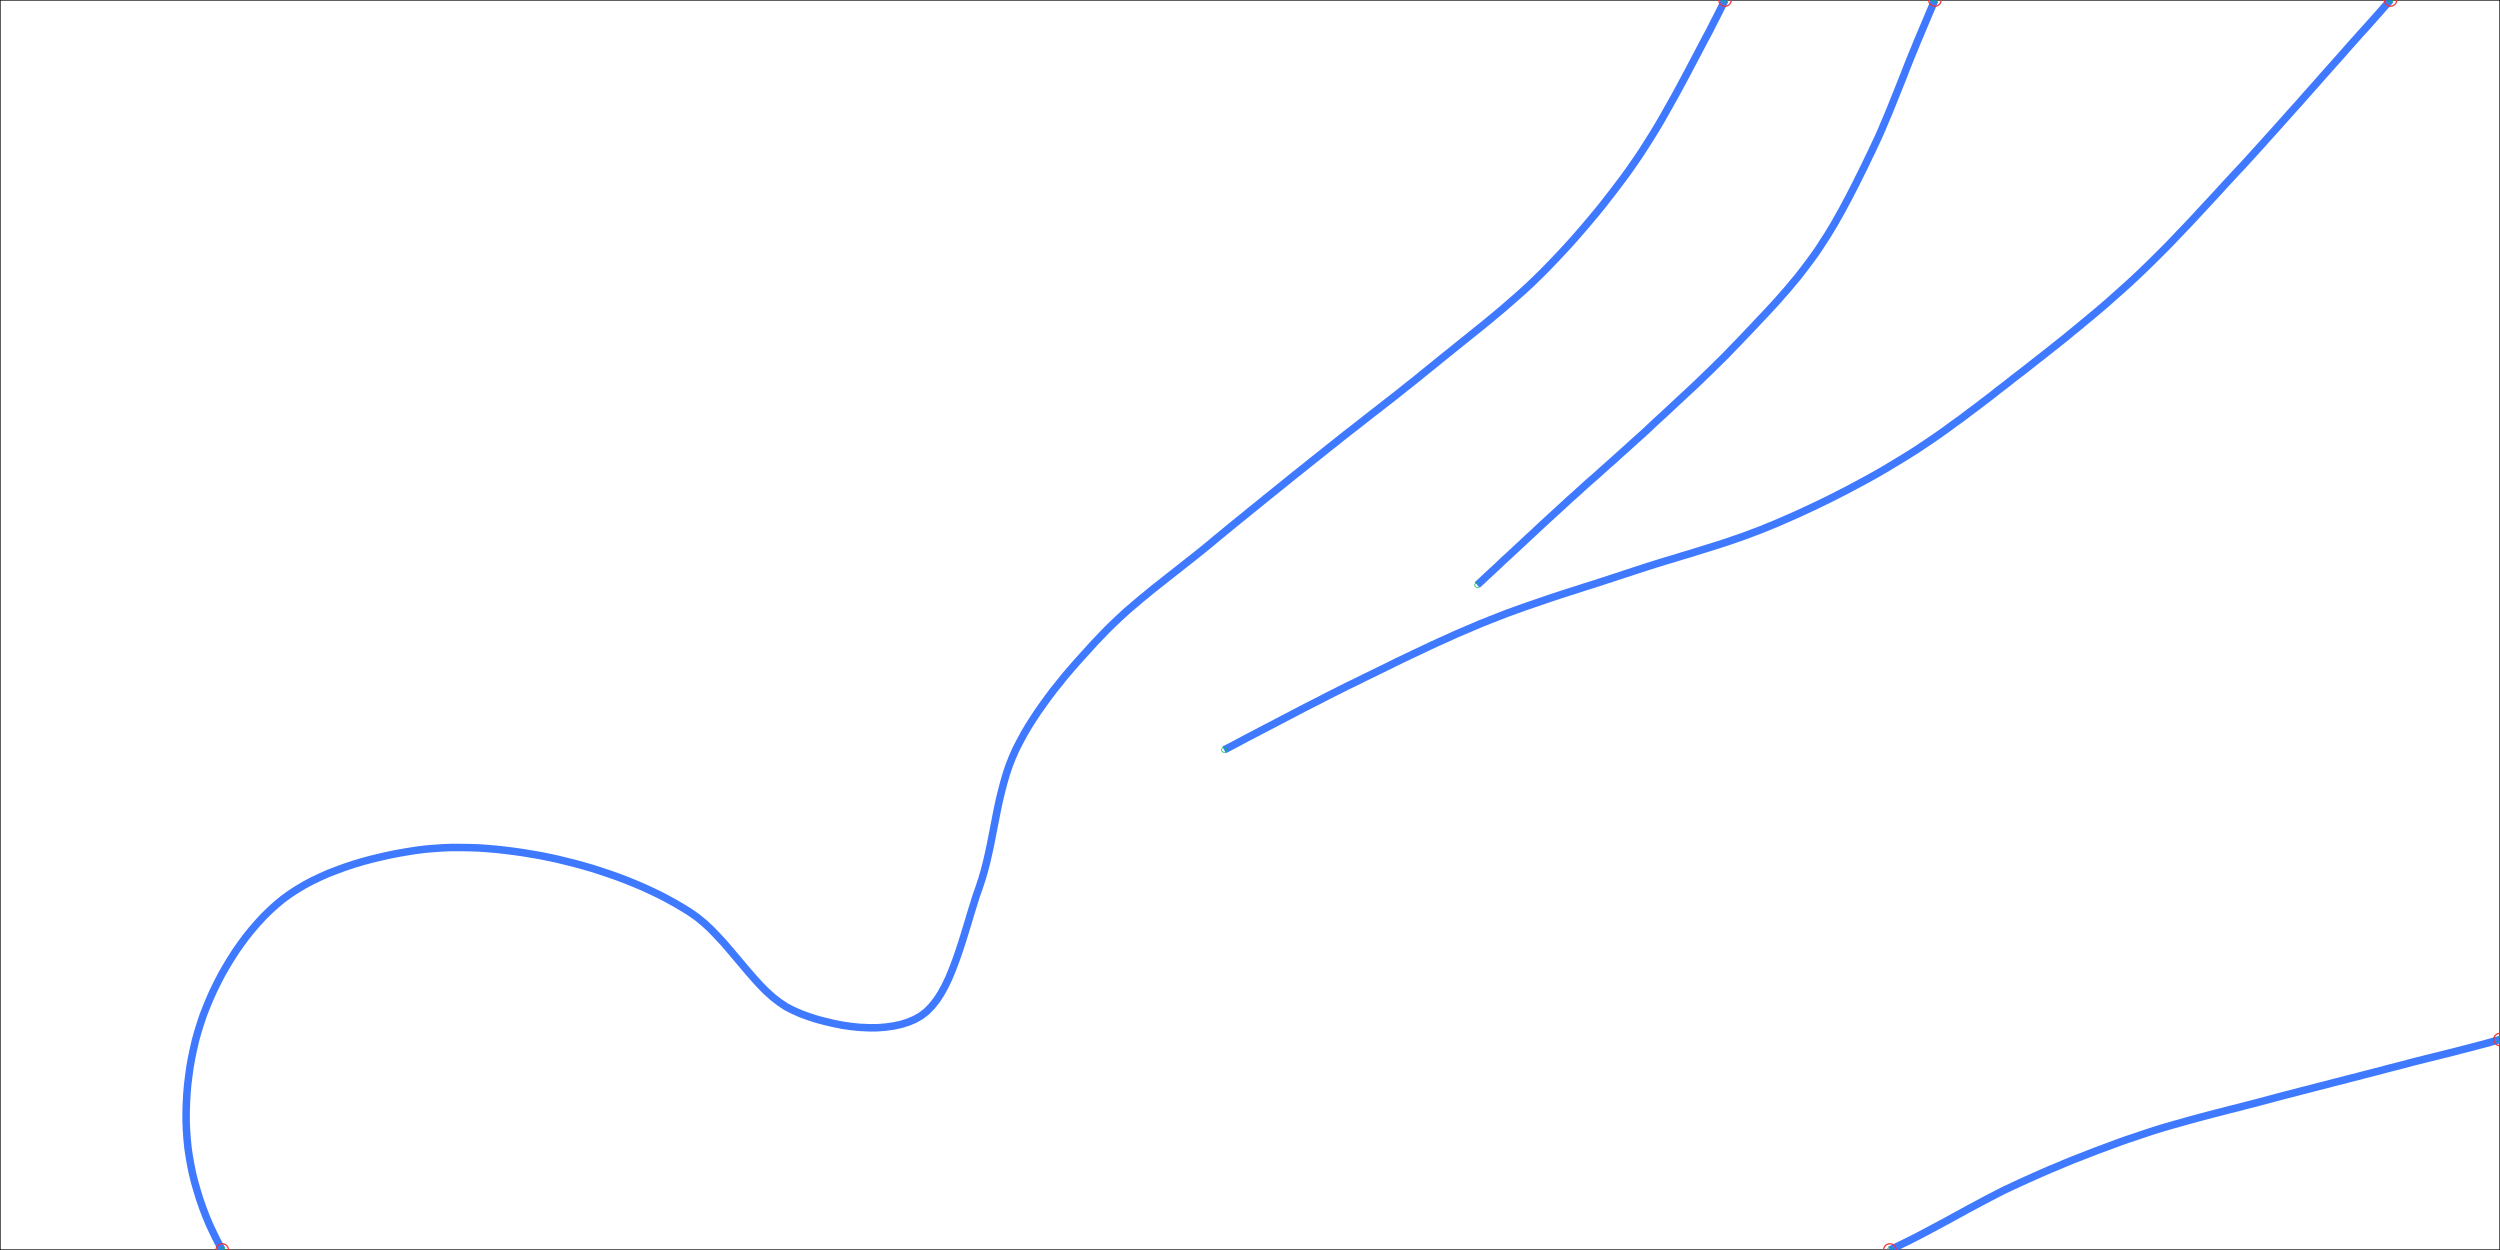
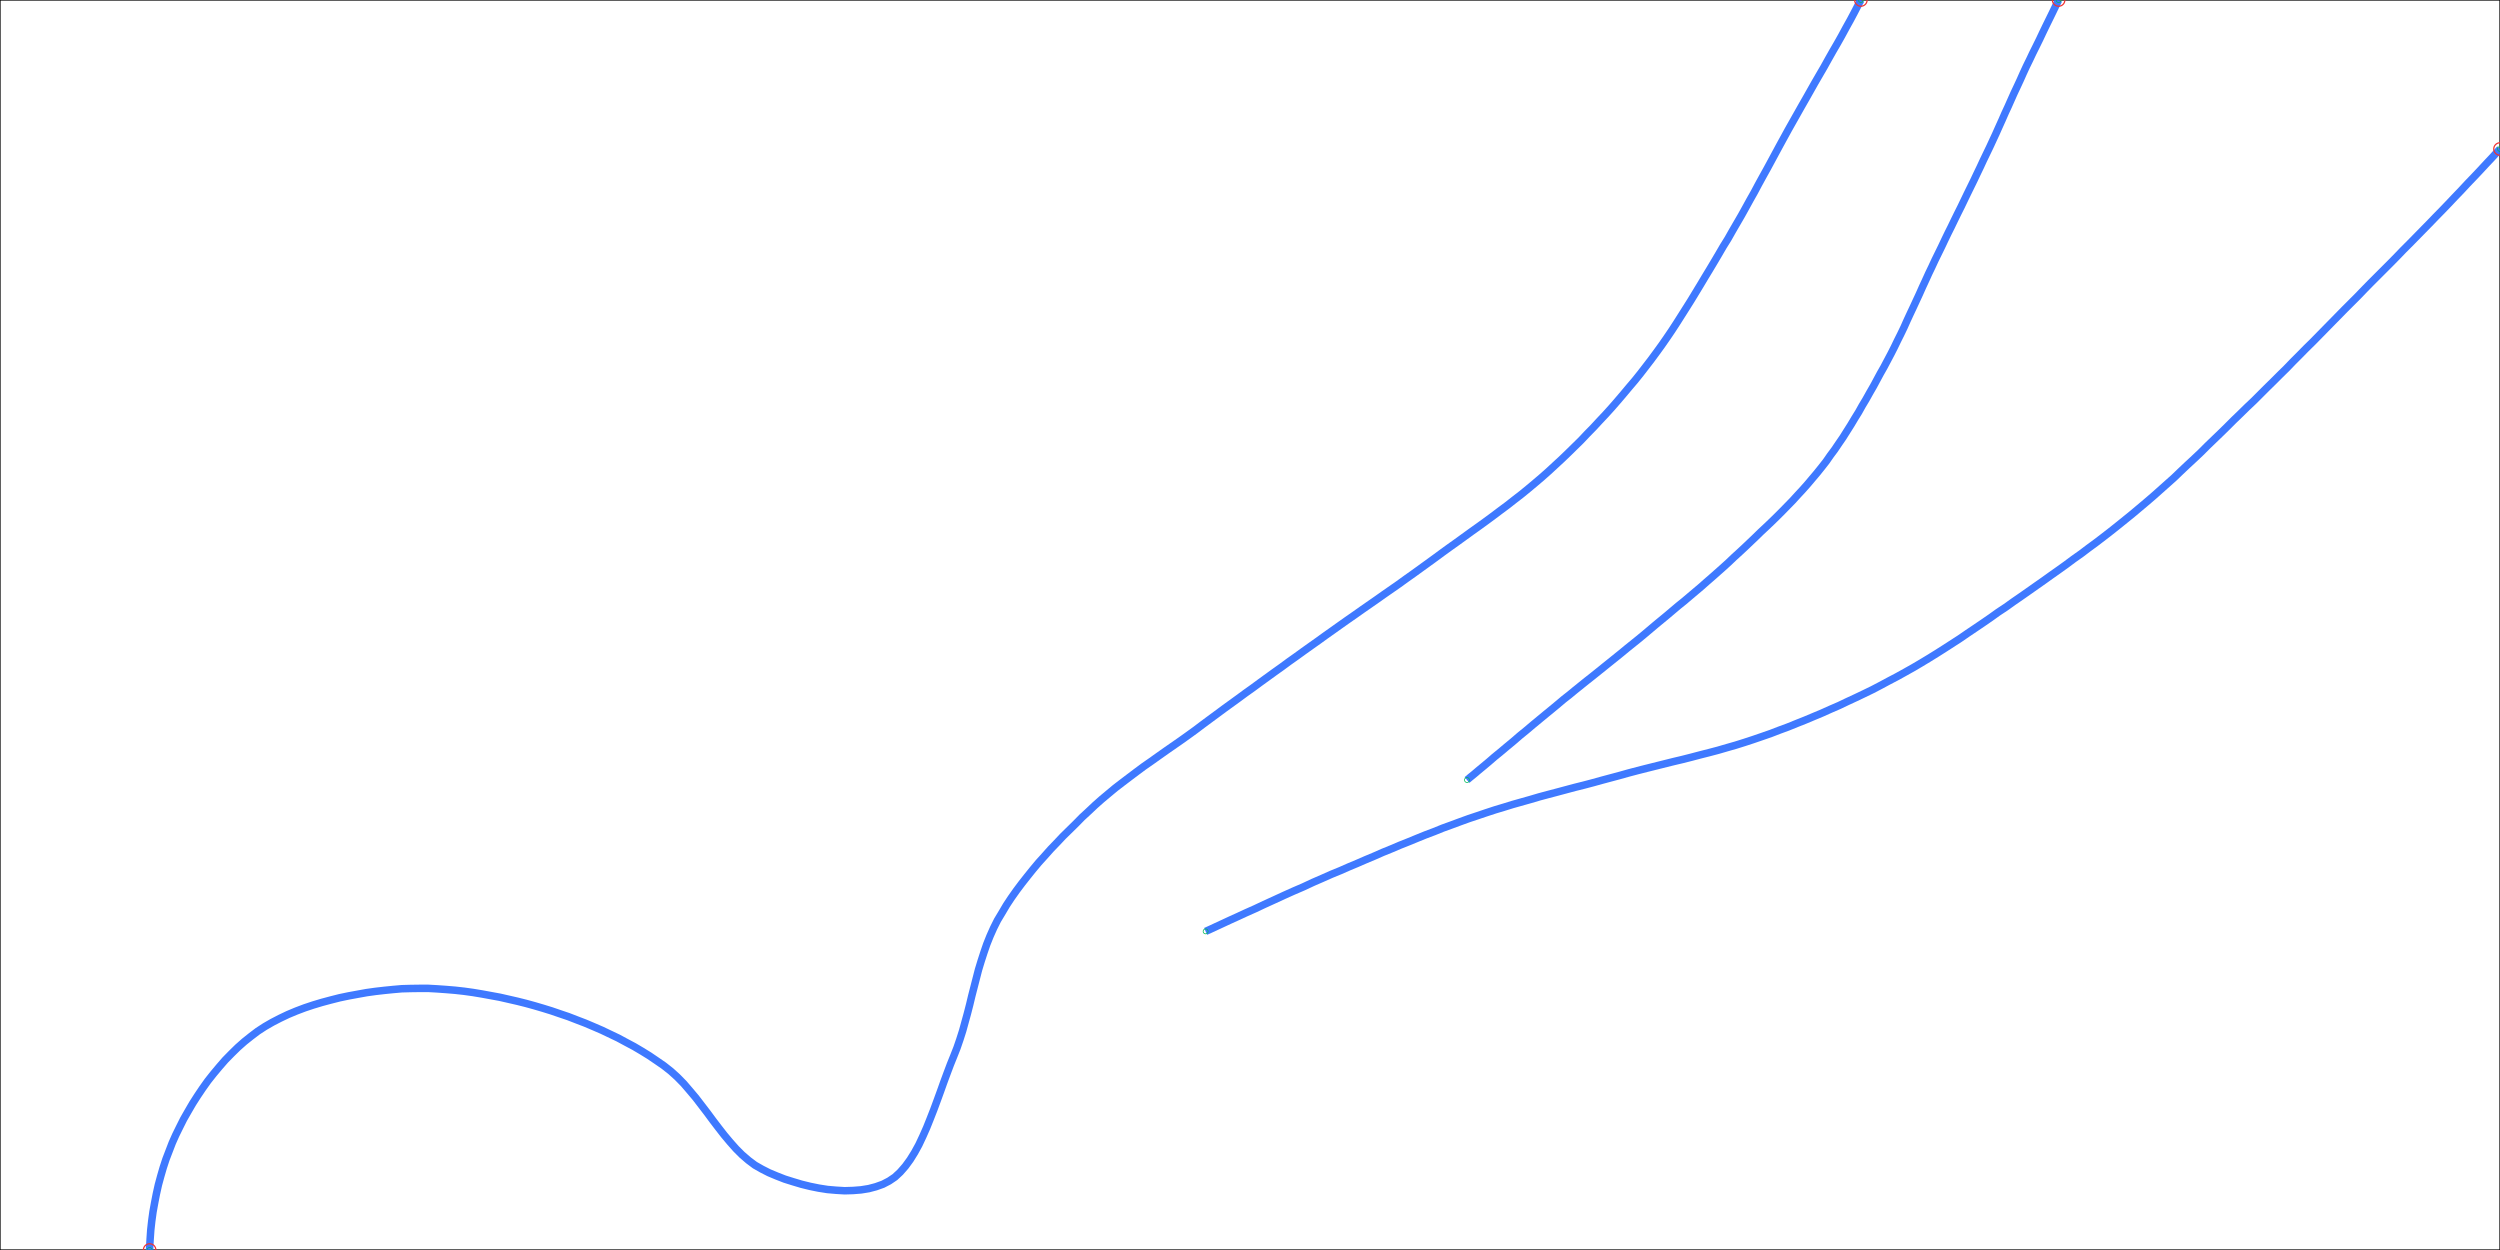
<svg xmlns="http://www.w3.org/2000/svg" width="2000mm" height="1000mm" viewBox="0 0 2000 1000">
  <g id="outline">
    <rect x="0" y="0" width="2000" height="1000" fill="none" stroke="#000" stroke-width="1" />
  </g>
  <g id="channels">
-     <path d="M 2000.0 831.6 L 1995.3 832.9 L 1989.0 834.7 L 1982.6 836.4 L 1976.2 838.1 L 1969.8 839.7 L 1963.4 841.4 L 1957.0 843.0 L 1950.6 844.6 L 1944.1 846.2 L 1937.7 847.8 L 1931.3 849.4 L 1924.9 851.1 L 1918.5 852.8 L 1918.5 852.8 L 1912.1 854.4 L 1905.7 856.1 L 1899.3 857.8 L 1892.9 859.4 L 1886.5 861.1 L 1880.1 862.7 L 1873.7 864.4 L 1867.3 866.0 L 1860.9 867.7 L 1854.5 869.3 L 1848.1 871.0 L 1841.7 872.6 L 1835.3 874.3 L 1828.9 875.9 L 1822.5 877.6 L 1816.2 879.3 L 1816.2 879.3 L 1809.8 881.0 L 1803.4 882.7 L 1797.0 884.3 L 1790.6 886.0 L 1784.1 887.6 L 1777.7 889.3 L 1771.3 890.9 L 1764.9 892.6 L 1758.5 894.3 L 1752.2 896.0 L 1745.8 897.8 L 1739.4 899.6 L 1733.1 901.4 L 1726.8 903.3 L 1720.5 905.3 L 1714.2 907.4 L 1714.2 907.4 L 1708.0 909.5 L 1701.7 911.6 L 1695.5 913.8 L 1689.3 916.1 L 1683.1 918.4 L 1676.9 920.7 L 1670.7 923.1 L 1664.6 925.5 L 1658.4 927.9 L 1652.3 930.4 L 1646.2 933.0 L 1640.1 935.5 L 1634.1 938.1 L 1628.0 940.8 L 1622.0 943.5 L 1616.0 946.2 L 1616.0 946.2 L 1610.0 949.0 L 1604.0 951.8 L 1598.1 954.8 L 1592.3 957.8 L 1586.4 960.9 L 1580.6 964.0 L 1574.8 967.1 L 1569.0 970.3 L 1563.1 973.5 L 1557.3 976.7 L 1551.5 979.8 L 1545.7 982.9 L 1539.9 986.0 L 1534.0 989.1 L 1528.1 992.1 L 1522.2 995.0 L 1522.2 995.0 L 1516.2 997.9 L 1511.9 1000.0" fill="none" stroke="#2b6bff" stroke-width="6.0" stroke-opacity="0.9" />
-     <path d="M 177.8 1000.0 L 177.3 999.2 L 173.9 992.9 L 170.7 986.4 L 167.6 979.8 L 164.8 973.1 L 162.2 966.3 L 159.8 959.4 L 157.7 952.6 L 155.7 945.7 L 154.0 938.8 L 152.6 932.0 L 151.4 925.2 L 151.4 925.2 L 150.4 918.4 L 149.7 911.4 L 149.2 904.4 L 148.9 897.2 L 148.9 890.0 L 149.1 882.7 L 149.5 875.4 L 150.1 868.1 L 151.0 860.8 L 152.0 853.5 L 153.3 846.3 L 154.8 839.2 L 156.4 832.2 L 158.3 825.4 L 160.4 818.7 L 162.6 812.1 L 162.6 812.1 L 165.1 805.7 L 167.8 799.2 L 170.7 792.7 L 173.9 786.2 L 177.2 779.8 L 180.8 773.5 L 184.6 767.2 L 188.5 761.1 L 192.7 755.1 L 197.0 749.3 L 201.5 743.7 L 206.2 738.3 L 211.0 733.1 L 216.0 728.2 L 221.1 723.6 L 226.3 719.3 L 226.3 719.3 L 231.8 715.3 L 237.5 711.6 L 243.5 708.0 L 249.7 704.7 L 256.2 701.6 L 262.7 698.7 L 269.5 696.1 L 276.3 693.6 L 283.3 691.3 L 290.3 689.2 L 297.4 687.3 L 304.5 685.6 L 311.6 684.0 L 318.7 682.6 L 325.7 681.4 L 332.6 680.3 L 332.6 680.3 L 339.5 679.4 L 346.5 678.8 L 353.6 678.3 L 360.7 678.0 L 367.8 678.0 L 375.0 678.1 L 382.2 678.3 L 389.4 678.8 L 396.7 679.4 L 403.9 680.2 L 411.1 681.1 L 418.2 682.1 L 425.3 683.3 L 432.4 684.5 L 439.3 685.9 L 446.2 687.4 L 446.2 687.4 L 453.1 689.1 L 460.0 690.8 L 466.9 692.7 L 473.8 694.7 L 480.6 696.9 L 487.5 699.2 L 494.3 701.6 L 501.1 704.2 L 507.8 706.9 L 514.4 709.7 L 520.9 712.7 L 527.4 715.8 L 533.7 719.1 L 539.9 722.5 L 546.0 726.1 L 552.0 729.8 L 552.0 729.8 L 557.8 733.9 L 563.3 738.4 L 568.7 743.4 L 573.8 748.7 L 578.9 754.2 L 583.8 759.9 L 588.7 765.7 L 593.6 771.5 L 598.4 777.2 L 603.3 782.8 L 608.2 788.2 L 613.2 793.2 L 618.3 797.8 L 623.6 801.9 L 629.0 805.5 L 634.7 808.4 L 634.7 808.4 L 640.6 811.0 L 646.9 813.3 L 653.4 815.4 L 660.2 817.2 L 667.0 818.8 L 674.0 820.2 L 681.0 821.2 L 688.0 821.9 L 695.0 822.2 L 701.8 822.2 L 708.4 821.7 L 714.8 820.8 L 720.9 819.5 L 726.6 817.7 L 732.0 815.4 L 736.9 812.6 L 736.9 812.6 L 741.3 809.2 L 745.4 805.0 L 749.3 800.1 L 752.8 794.7 L 756.1 788.7 L 759.1 782.4 L 761.9 775.6 L 764.6 768.5 L 767.1 761.3 L 769.6 753.8 L 771.9 746.3 L 774.2 738.8 L 776.4 731.4 L 778.7 724.0 L 780.9 716.9 L 783.3 710.1 L 783.3 710.1 L 785.5 703.4 L 787.5 696.6 L 789.3 689.6 L 790.9 682.6 L 792.4 675.6 L 793.8 668.5 L 795.2 661.3 L 796.6 654.2 L 798.0 647.1 L 799.5 640.1 L 801.2 633.1 L 803.0 626.2 L 805.0 619.3 L 807.2 612.7 L 809.8 606.1 L 812.6 599.7 L 812.6 599.7 L 815.8 593.5 L 819.1 587.3 L 822.7 581.2 L 826.5 575.2 L 830.4 569.3 L 834.5 563.5 L 838.7 557.7 L 843.0 552.0 L 847.5 546.4 L 852.0 540.8 L 856.7 535.3 L 861.4 529.9 L 866.2 524.6 L 871.0 519.3 L 875.8 514.0 L 880.7 508.9 L 880.7 508.9 L 885.6 503.8 L 890.7 498.8 L 895.9 493.9 L 901.1 489.1 L 906.5 484.5 L 912.0 479.8 L 917.5 475.3 L 923.1 470.7 L 928.7 466.3 L 934.4 461.8 L 940.0 457.4 L 945.7 452.9 L 951.3 448.5 L 957.0 444.0 L 962.6 439.5 L 968.1 435.0 L 968.1 435.0 L 973.6 430.4 L 979.1 425.9 L 984.7 421.3 L 990.2 416.8 L 995.8 412.3 L 1001.3 407.8 L 1006.9 403.3 L 1012.4 398.8 L 1018.0 394.3 L 1023.6 389.8 L 1029.2 385.3 L 1034.7 380.8 L 1040.3 376.4 L 1045.9 371.9 L 1051.5 367.4 L 1057.1 363.0 L 1057.1 363.0 L 1062.7 358.5 L 1068.3 354.1 L 1073.9 349.6 L 1079.5 345.2 L 1085.2 340.8 L 1090.8 336.4 L 1096.4 332.0 L 1102.1 327.6 L 1107.7 323.2 L 1113.4 318.8 L 1119.0 314.4 L 1124.6 309.9 L 1130.2 305.5 L 1135.8 301.0 L 1141.3 296.5 L 1146.9 292.0 L 1146.9 292.0 L 1152.4 287.5 L 1158.0 283.0 L 1163.6 278.5 L 1169.2 274.0 L 1174.8 269.5 L 1180.4 265.0 L 1186.0 260.5 L 1191.5 256.0 L 1197.0 251.4 L 1202.5 246.8 L 1207.9 242.1 L 1213.3 237.4 L 1218.6 232.7 L 1223.9 227.8 L 1229.0 222.9 L 1234.1 217.9 L 1234.1 217.9 L 1239.1 212.8 L 1244.0 207.7 L 1248.9 202.5 L 1253.8 197.2 L 1258.6 191.9 L 1263.3 186.5 L 1268.0 181.1 L 1272.6 175.6 L 1277.2 170.1 L 1281.7 164.6 L 1286.1 158.9 L 1290.5 153.3 L 1294.8 147.6 L 1299.1 141.9 L 1303.3 136.1 L 1307.4 130.2 L 1307.4 130.2 L 1311.4 124.4 L 1315.3 118.4 L 1319.1 112.4 L 1322.9 106.3 L 1326.6 100.2 L 1330.2 94.0 L 1333.7 87.8 L 1337.2 81.6 L 1340.7 75.3 L 1344.1 69.0 L 1347.5 62.7 L 1350.9 56.3 L 1354.2 50.0 L 1357.6 43.6 L 1360.9 37.3 L 1364.2 31.0 L 1364.2 31.0 L 1367.6 24.7 L 1370.8 18.3 L 1374.1 11.9 L 1377.3 5.5 L 1380.0 0.0" fill="none" stroke="#2b6bff" stroke-width="6.0" stroke-opacity="0.9" />
-     <path d="M 1547.9 0.0 L 1547.7 0.4 L 1545.4 5.9 L 1543.1 11.3 L 1540.8 16.8 L 1538.5 22.2 L 1536.2 27.7 L 1533.9 33.1 L 1533.9 33.1 L 1531.7 38.6 L 1529.4 44.1 L 1527.2 49.6 L 1525.0 55.1 L 1522.9 60.6 L 1520.7 66.1 L 1518.5 71.6 L 1516.3 77.1 L 1514.1 82.6 L 1511.9 88.1 L 1509.6 93.6 L 1507.3 99.0 L 1505.0 104.5 L 1502.6 109.9 L 1500.1 115.2 L 1497.6 120.6 L 1497.6 120.6 L 1495.0 125.9 L 1492.5 131.2 L 1489.9 136.5 L 1487.2 141.9 L 1484.6 147.2 L 1481.9 152.4 L 1479.2 157.7 L 1476.4 162.9 L 1473.6 168.2 L 1470.7 173.3 L 1467.8 178.5 L 1464.8 183.5 L 1461.7 188.6 L 1458.5 193.5 L 1455.3 198.5 L 1452.0 203.3 L 1452.0 203.3 L 1448.5 208.1 L 1445.0 212.8 L 1441.4 217.5 L 1437.8 222.1 L 1434.0 226.6 L 1430.2 231.2 L 1426.3 235.6 L 1422.4 240.1 L 1418.4 244.5 L 1414.4 248.8 L 1410.3 253.2 L 1406.2 257.5 L 1402.2 261.8 L 1398.1 266.1 L 1394.0 270.4 L 1389.9 274.7 L 1389.9 274.7 L 1385.8 278.9 L 1381.7 283.2 L 1377.5 287.4 L 1373.3 291.5 L 1369.1 295.7 L 1364.8 299.8 L 1360.6 303.9 L 1356.3 308.0 L 1352.0 312.0 L 1347.6 316.1 L 1343.3 320.1 L 1339.0 324.1 L 1334.6 328.2 L 1330.3 332.2 L 1325.9 336.2 L 1321.6 340.2 L 1321.6 340.2 L 1317.3 344.3 L 1312.9 348.3 L 1308.5 352.2 L 1304.1 356.2 L 1299.7 360.2 L 1295.3 364.1 L 1290.9 368.1 L 1286.5 372.0 L 1282.1 375.9 L 1277.7 379.9 L 1273.2 383.8 L 1268.8 387.7 L 1264.4 391.7 L 1260.0 395.7 L 1255.6 399.6 L 1251.3 403.6 L 1251.3 403.6 L 1246.8 407.7 L 1242.1 412.0 L 1237.2 416.5 L 1232.2 421.1 L 1227.2 425.8 L 1222.1 430.5 L 1217.1 435.2 L 1212.1 439.8 L 1207.4 444.2 L 1202.7 448.5 L 1198.4 452.6 L 1194.3 456.4 L 1190.5 459.9 L 1187.2 463.0 L 1184.3 465.7 L 1181.8 468.0" fill="none" stroke="#2b6bff" stroke-width="6.0" stroke-opacity="0.9" />
-     <path d="M 979.3 599.9 L 983.0 598.0 L 987.4 595.7 L 992.5 593.0 L 998.1 590.0 L 1004.3 586.8 L 1010.9 583.3 L 1017.9 579.7 L 1025.1 575.9 L 1032.6 572.0 L 1040.2 568.0 L 1047.8 564.1 L 1055.5 560.2 L 1063.0 556.3 L 1070.4 552.6 L 1077.5 549.0 L 1084.4 545.7 L 1084.4 545.7 L 1091.0 542.4 L 1097.6 539.2 L 1104.3 535.9 L 1110.9 532.7 L 1117.5 529.4 L 1124.2 526.2 L 1130.9 523.0 L 1137.5 519.9 L 1144.2 516.7 L 1150.9 513.6 L 1157.7 510.6 L 1164.4 507.5 L 1171.2 504.6 L 1178.0 501.7 L 1184.8 498.8 L 1191.6 496.1 L 1191.6 496.1 L 1198.5 493.4 L 1205.4 490.7 L 1212.3 488.2 L 1219.2 485.7 L 1226.2 483.3 L 1233.2 480.9 L 1240.2 478.5 L 1247.2 476.2 L 1254.3 473.9 L 1261.3 471.7 L 1268.3 469.4 L 1275.4 467.2 L 1282.4 464.9 L 1289.5 462.6 L 1296.5 460.3 L 1303.5 458.0 L 1303.5 458.0 L 1310.5 455.7 L 1317.6 453.4 L 1324.6 451.2 L 1331.7 449.0 L 1338.8 446.9 L 1345.9 444.7 L 1353.0 442.6 L 1360.0 440.4 L 1367.1 438.2 L 1374.1 436.0 L 1381.2 433.7 L 1388.2 431.3 L 1395.1 428.9 L 1402.0 426.3 L 1408.9 423.7 L 1415.7 420.9 L 1415.7 420.9 L 1422.5 418.1 L 1429.3 415.1 L 1436.0 412.2 L 1442.7 409.1 L 1449.4 406.0 L 1456.1 402.8 L 1462.7 399.6 L 1469.4 396.2 L 1475.9 392.9 L 1482.5 389.4 L 1489.0 385.9 L 1495.5 382.4 L 1501.9 378.8 L 1508.3 375.1 L 1514.6 371.3 L 1520.9 367.5 L 1520.9 367.5 L 1527.2 363.6 L 1533.4 359.7 L 1539.5 355.6 L 1545.6 351.5 L 1551.7 347.3 L 1557.7 343.0 L 1563.7 338.6 L 1569.7 334.3 L 1575.6 329.8 L 1581.5 325.4 L 1587.4 320.9 L 1593.3 316.4 L 1599.1 311.8 L 1605.0 307.3 L 1610.8 302.7 L 1616.7 298.2 L 1616.7 298.2 L 1622.5 293.7 L 1628.3 289.1 L 1634.1 284.6 L 1639.9 280.0 L 1645.7 275.4 L 1651.5 270.8 L 1657.2 266.1 L 1663.0 261.4 L 1668.6 256.7 L 1674.3 252.0 L 1680.0 247.2 L 1685.6 242.4 L 1691.1 237.5 L 1696.6 232.6 L 1702.1 227.7 L 1707.5 222.7 L 1707.5 222.7 L 1712.9 217.6 L 1718.2 212.5 L 1723.5 207.3 L 1728.7 202.1 L 1733.9 196.9 L 1739.0 191.6 L 1744.1 186.2 L 1749.2 180.9 L 1754.3 175.5 L 1759.3 170.1 L 1764.4 164.6 L 1769.4 159.2 L 1774.4 153.8 L 1779.4 148.3 L 1784.4 142.9 L 1789.4 137.5 L 1789.4 137.5 L 1794.5 132.1 L 1799.5 126.6 L 1804.4 121.2 L 1809.4 115.7 L 1814.3 110.2 L 1819.3 104.7 L 1824.2 99.2 L 1829.1 93.7 L 1834.0 88.2 L 1839.0 82.7 L 1843.9 77.1 L 1848.8 71.6 L 1853.7 66.1 L 1858.6 60.5 L 1863.5 55.0 L 1868.4 49.5 L 1868.4 49.5 L 1873.3 44.0 L 1878.2 38.4 L 1883.1 32.9 L 1888.0 27.4 L 1893.0 21.9 L 1897.9 16.4 L 1902.8 10.9 L 1907.7 5.3 L 1912.4 0.0" fill="none" stroke="#2b6bff" stroke-width="6.0" stroke-opacity="0.9" />
+     <path d="M 119.7 1000.0 L 119.7 998.5 L 120.1 991.4 L 120.6 984.1 L 121.4 976.8 L 122.4 969.5 L 123.7 962.3 L 125.1 955.1 L 126.7 947.9 L 128.6 940.9 L 130.6 934.0 L 132.8 927.3 L 135.3 920.8 L 137.8 914.3 L 137.8 914.3 L 140.6 908.0 L 143.7 901.7 L 146.9 895.3 L 150.5 889.0 L 154.1 882.8 L 158.0 876.7 L 162.1 870.6 L 166.3 864.7 L 170.9 858.9 L 175.5 853.4 L 180.2 848.0 L 185.2 842.9 L 190.3 837.9 L 195.5 833.3 L 200.9 829.0 L 206.3 824.9 L 206.3 824.9 L 212.0 821.2 L 217.9 817.8 L 224.1 814.6 L 230.4 811.6 L 237.1 808.8 L 243.7 806.3 L 250.6 804.0 L 257.6 801.9 L 264.7 800.0 L 271.8 798.2 L 279.0 796.7 L 286.1 795.4 L 293.3 794.1 L 300.5 793.1 L 307.5 792.3 L 314.5 791.6 L 314.5 791.6 L 321.4 791.0 L 328.4 790.8 L 335.6 790.7 L 342.7 790.7 L 349.8 791.1 L 356.9 791.6 L 364.1 792.2 L 371.3 793.0 L 378.5 794.0 L 385.7 795.2 L 392.8 796.5 L 399.9 797.8 L 406.9 799.4 L 413.9 801.0 L 420.7 802.7 L 427.6 804.6 L 427.6 804.6 L 434.4 806.6 L 441.2 808.7 L 447.9 811.0 L 454.7 813.3 L 461.4 815.9 L 468.2 818.5 L 474.8 821.3 L 481.5 824.2 L 488.0 827.3 L 494.5 830.4 L 500.8 833.8 L 507.2 837.2 L 513.3 840.8 L 519.3 844.5 L 525.2 848.5 L 531.0 852.5 L 531.0 852.5 L 536.6 856.9 L 541.8 861.6 L 547.0 866.9 L 551.8 872.5 L 556.6 878.2 L 561.2 884.2 L 565.8 890.2 L 570.3 896.3 L 574.8 902.2 L 579.4 908.1 L 584.1 913.7 L 588.8 919.0 L 593.6 923.8 L 598.7 928.2 L 603.9 932.1 L 609.5 935.3 L 609.5 935.3 L 615.2 938.2 L 621.4 940.8 L 627.8 943.3 L 634.5 945.4 L 641.2 947.4 L 648.1 949.1 L 655.0 950.5 L 662.0 951.6 L 669.0 952.2 L 675.7 952.6 L 682.4 952.4 L 688.8 951.9 L 695.0 950.9 L 700.7 949.4 L 706.3 947.4 L 711.3 944.8 L 711.3 944.8 L 715.9 941.7 L 720.2 937.7 L 724.3 933.0 L 728.1 927.8 L 731.7 922.0 L 735.1 915.8 L 738.2 909.2 L 741.3 902.2 L 744.1 895.2 L 747.0 887.8 L 749.7 880.5 L 752.4 873.1 L 755.0 865.8 L 757.7 858.5 L 760.3 851.6 L 763.0 844.9 L 763.0 844.9 L 765.6 838.3 L 767.9 831.6 L 770.1 824.7 L 772.0 817.8 L 773.9 810.9 L 775.7 803.9 L 777.4 796.8 L 779.2 789.8 L 781.0 782.8 L 782.8 775.8 L 784.9 768.9 L 787.1 762.1 L 789.4 755.4 L 792.0 748.9 L 794.9 742.4 L 798.0 736.2 L 798.0 736.2 L 801.6 730.2 L 805.2 724.1 L 809.1 718.2 L 813.2 712.4 L 817.4 706.8 L 821.8 701.2 L 826.3 695.6 L 830.9 690.1 L 835.7 684.8 L 840.5 679.4 L 845.5 674.2 L 850.4 669.0 L 855.5 664.0 L 860.6 659.0 L 865.6 653.9 L 870.8 649.1 L 870.8 649.1 L 876.0 644.2 L 881.3 639.5 L 886.8 634.9 L 892.2 630.4 L 897.8 626.1 L 903.6 621.7 L 909.3 617.4 L 915.1 613.1 L 921.0 609.0 L 926.9 604.8 L 932.7 600.7 L 938.6 596.6 L 944.5 592.5 L 950.4 588.3 L 956.2 584.1 L 961.9 579.8 L 961.9 579.8 L 967.7 575.5 L 973.4 571.3 L 979.2 567.0 L 985.0 562.8 L 990.8 558.6 L 996.5 554.4 L 1002.4 550.2 L 1008.1 546.0 L 1013.9 541.8 L 1019.7 537.6 L 1025.6 533.4 L 1031.3 529.2 L 1037.1 525.1 L 1042.9 520.9 L 1048.8 516.7 L 1054.6 512.6 L 1054.6 512.6 L 1060.4 508.4 L 1066.2 504.3 L 1072.1 500.1 L 1077.9 496.0 L 1083.8 491.9 L 1089.6 487.8 L 1095.5 483.7 L 1101.4 479.6 L 1107.2 475.5 L 1113.1 471.4 L 1119.0 467.3 L 1124.8 463.1 L 1130.6 459.0 L 1136.4 454.8 L 1142.2 450.6 L 1148.0 446.4 L 1148.0 446.4 L 1153.7 442.2 L 1159.5 438.0 L 1165.4 433.8 L 1171.2 429.6 L 1177.0 425.4 L 1182.9 421.2 L 1188.7 417.0 L 1194.4 412.8 L 1200.1 408.5 L 1205.9 404.2 L 1211.5 399.8 L 1217.2 395.4 L 1222.7 390.9 L 1228.2 386.3 L 1233.6 381.7 L 1238.9 377.0 L 1238.9 377.0 L 1244.2 372.1 L 1249.4 367.3 L 1254.5 362.4 L 1259.7 357.3 L 1264.8 352.3 L 1269.7 347.1 L 1274.7 342.0 L 1279.6 336.7 L 1284.5 331.5 L 1289.3 326.2 L 1294.0 320.8 L 1298.6 315.4 L 1303.2 309.9 L 1307.8 304.5 L 1312.3 298.9 L 1316.7 293.2 L 1316.7 293.2 L 1321.0 287.6 L 1325.2 281.9 L 1329.4 276.1 L 1333.5 270.2 L 1337.5 264.3 L 1341.4 258.3 L 1345.2 252.3 L 1349.0 246.3 L 1352.9 240.1 L 1356.6 234.0 L 1360.3 227.9 L 1364.0 221.7 L 1367.7 215.6 L 1371.4 209.4 L 1375.0 203.3 L 1378.6 197.1 L 1378.6 197.1 L 1382.4 191.0 L 1385.9 184.8 L 1389.5 178.6 L 1393.1 172.4 L 1396.6 166.1 L 1400.0 159.9 L 1403.5 153.7 L 1406.9 147.3 L 1410.3 141.1 L 1413.8 134.8 L 1417.2 128.5 L 1420.6 122.2 L 1424.0 115.9 L 1427.4 109.7 L 1430.9 103.3 L 1434.4 97.1 L 1434.4 97.1 L 1437.9 90.9 L 1441.4 84.7 L 1445.0 78.4 L 1448.5 72.2 L 1452.0 66.0 L 1455.6 59.8 L 1459.2 53.6 L 1462.7 47.3 L 1466.2 41.1 L 1469.8 34.9 L 1473.3 28.7 L 1476.7 22.4 L 1480.2 16.1 L 1483.5 9.9 L 1486.8 3.5 L 1488.7 0.0" fill="none" stroke="#2b6bff" stroke-width="6.0" stroke-opacity="0.9" />
+     <path d="M 1646.9 0.0 L 1644.5 4.9 L 1641.9 10.3 L 1639.3 15.6 L 1636.7 20.9 L 1634.1 26.3 L 1631.6 31.6 L 1629.0 36.9 L 1629.0 36.9 L 1626.3 42.3 L 1623.8 47.6 L 1621.2 52.9 L 1618.7 58.3 L 1616.3 63.7 L 1613.8 69.1 L 1611.3 74.4 L 1608.9 79.8 L 1606.5 85.2 L 1604.0 90.6 L 1601.6 96.1 L 1599.2 101.4 L 1596.8 106.8 L 1594.3 112.2 L 1591.8 117.6 L 1589.2 123.0 L 1589.2 123.0 L 1586.7 128.2 L 1584.2 133.6 L 1581.6 139.0 L 1579.1 144.3 L 1576.5 149.6 L 1573.9 154.9 L 1571.3 160.3 L 1568.8 165.5 L 1566.1 170.9 L 1563.5 176.2 L 1560.9 181.6 L 1558.3 186.8 L 1555.7 192.2 L 1553.2 197.5 L 1550.6 202.8 L 1548.0 208.1 L 1548.0 208.1 L 1545.5 213.5 L 1542.9 218.9 L 1540.5 224.2 L 1538.0 229.6 L 1535.6 235.0 L 1533.1 240.4 L 1530.6 245.8 L 1528.1 251.1 L 1525.6 256.5 L 1523.2 261.9 L 1520.6 267.3 L 1518.0 272.5 L 1515.4 277.9 L 1512.7 283.2 L 1510.0 288.3 L 1507.2 293.6 L 1507.2 293.6 L 1504.3 298.7 L 1501.5 303.9 L 1498.7 309.1 L 1495.7 314.3 L 1492.8 319.5 L 1489.8 324.5 L 1486.9 329.7 L 1483.8 334.7 L 1480.7 339.9 L 1477.6 344.8 L 1474.4 349.9 L 1471.1 354.7 L 1467.8 359.6 L 1464.3 364.3 L 1460.9 369.2 L 1457.3 373.8 L 1457.3 373.8 L 1453.6 378.4 L 1449.8 382.9 L 1446.0 387.4 L 1442.1 391.8 L 1438.1 396.1 L 1434.1 400.5 L 1430.0 404.7 L 1425.8 409.0 L 1421.6 413.2 L 1417.4 417.3 L 1413.1 421.4 L 1408.7 425.5 L 1404.5 429.6 L 1400.2 433.7 L 1395.9 437.8 L 1391.6 441.8 L 1391.6 441.8 L 1387.2 445.8 L 1382.9 449.9 L 1378.5 453.9 L 1374.1 457.8 L 1369.7 461.7 L 1365.2 465.6 L 1360.8 469.5 L 1356.3 473.3 L 1351.8 477.1 L 1347.2 481.0 L 1342.6 484.7 L 1338.1 488.5 L 1333.5 492.4 L 1329.0 496.1 L 1324.4 499.9 L 1319.9 503.7 L 1319.9 503.7 L 1315.4 507.5 L 1310.8 511.3 L 1306.2 515.0 L 1301.6 518.7 L 1297.0 522.5 L 1292.4 526.2 L 1287.8 529.9 L 1283.2 533.6 L 1278.6 537.3 L 1274.0 541.0 L 1269.3 544.7 L 1264.7 548.4 L 1260.1 552.1 L 1255.5 555.9 L 1250.9 559.5 L 1246.4 563.3 L 1246.4 563.3 L 1241.7 567.2 L 1236.8 571.2 L 1231.6 575.5 L 1226.4 579.8 L 1221.2 584.2 L 1215.8 588.6 L 1210.6 593.1 L 1205.4 597.4 L 1200.4 601.6 L 1195.5 605.6 L 1191.0 609.5 L 1186.7 613.1 L 1182.7 616.4 L 1179.3 619.3 L 1176.2 621.8 L 1173.6 624.0" fill="none" stroke="#2b6bff" stroke-width="6.0" stroke-opacity="0.9" />
+     <path d="M 964.5 745.1 L 968.3 743.4 L 972.8 741.3 L 978.0 738.9 L 983.8 736.2 L 990.2 733.3 L 996.9 730.2 L 1004.1 727.0 L 1011.5 723.5 L 1019.2 720.0 L 1027.0 716.4 L 1034.8 712.9 L 1042.7 709.5 L 1050.4 705.9 L 1058.0 702.6 L 1065.2 699.4 L 1072.3 696.5 L 1072.3 696.5 L 1079.1 693.5 L 1085.8 690.7 L 1092.7 687.7 L 1099.4 684.9 L 1106.2 681.9 L 1113.1 679.1 L 1119.9 676.2 L 1126.7 673.5 L 1133.5 670.7 L 1140.4 667.9 L 1147.3 665.3 L 1154.2 662.5 L 1161.1 660.0 L 1168.1 657.4 L 1175.0 654.9 L 1181.9 652.6 L 1181.9 652.6 L 1189.0 650.2 L 1196.0 647.9 L 1203.0 645.8 L 1210.1 643.6 L 1217.2 641.6 L 1224.3 639.6 L 1231.4 637.5 L 1238.5 635.6 L 1245.7 633.7 L 1252.8 631.8 L 1259.9 629.9 L 1267.1 628.1 L 1274.3 626.2 L 1281.5 624.2 L 1288.6 622.3 L 1295.7 620.4 L 1295.7 620.4 L 1302.8 618.4 L 1310.0 616.5 L 1317.1 614.7 L 1324.3 612.9 L 1331.5 611.1 L 1338.7 609.3 L 1345.9 607.6 L 1353.0 605.8 L 1360.2 603.9 L 1367.3 602.1 L 1374.5 600.2 L 1381.7 598.1 L 1388.7 596.1 L 1395.7 593.9 L 1402.7 591.6 L 1409.7 589.2 L 1409.7 589.2 L 1416.6 586.8 L 1423.6 584.1 L 1430.4 581.6 L 1437.3 578.8 L 1444.1 576.1 L 1451.0 573.2 L 1457.7 570.4 L 1464.6 567.3 L 1471.3 564.4 L 1478.0 561.2 L 1484.7 558.1 L 1491.4 554.9 L 1498.0 551.7 L 1504.5 548.3 L 1511.0 544.8 L 1517.5 541.4 L 1517.5 541.4 L 1524.0 537.8 L 1530.4 534.2 L 1536.7 530.5 L 1543.0 526.7 L 1549.3 522.8 L 1555.6 518.8 L 1561.8 514.8 L 1568.0 510.8 L 1574.1 506.6 L 1580.2 502.5 L 1586.4 498.3 L 1592.5 494.1 L 1598.5 489.8 L 1604.7 485.7 L 1610.7 481.4 L 1616.8 477.2 L 1616.8 477.2 L 1622.8 473.0 L 1628.9 468.7 L 1634.9 464.5 L 1640.9 460.2 L 1647.0 455.9 L 1653.0 451.6 L 1658.9 447.2 L 1665.0 442.9 L 1670.8 438.5 L 1676.8 434.1 L 1682.7 429.6 L 1688.5 425.1 L 1694.3 420.5 L 1700.0 415.9 L 1705.8 411.2 L 1711.4 406.5 L 1711.4 406.5 L 1717.1 401.7 L 1722.7 396.9 L 1728.2 392.0 L 1733.7 387.1 L 1739.2 382.2 L 1744.5 377.1 L 1749.9 372.0 L 1755.3 367.0 L 1760.7 361.9 L 1765.9 356.7 L 1771.3 351.5 L 1776.6 346.4 L 1781.9 341.2 L 1787.1 336.0 L 1792.4 330.9 L 1797.7 325.7 L 1797.7 325.7 L 1803.1 320.6 L 1808.3 315.4 L 1813.5 310.2 L 1818.8 305.0 L 1824.0 299.8 L 1829.3 294.6 L 1834.4 289.3 L 1839.6 284.1 L 1844.8 278.8 L 1850.1 273.6 L 1855.3 268.3 L 1860.5 263.0 L 1865.6 257.8 L 1870.8 252.5 L 1876.0 247.2 L 1881.2 242.0 L 1881.2 242.0 L 1886.4 236.8 L 1891.6 231.4 L 1896.7 226.2 L 1901.9 221.0 L 1907.2 215.7 L 1912.4 210.5 L 1917.6 205.2 L 1922.7 199.9 L 1927.9 194.7 L 1933.1 189.4 L 1938.3 184.1 L 1943.4 178.9 L 1948.6 173.5 L 1953.8 168.2 L 1958.8 163.0 L 1963.9 157.6 L 1963.9 157.6 L 1969.0 152.3 L 1974.1 146.8 L 1979.2 141.5 L 1984.3 136.1 L 1989.3 130.7 L 1994.3 125.4 L 1999.3 119.9 L 2000.0 119.2" fill="none" stroke="#2b6bff" stroke-width="6.0" stroke-opacity="0.9" />
  </g>
  <g id="clips">
-     <circle cx="2000.0" cy="831.6" r="2" fill="none" stroke="#0b5" stroke-width="0.6" />
-     <circle cx="1511.9" cy="1000.0" r="2" fill="none" stroke="#0b5" stroke-width="0.6" />
-     <circle cx="177.8" cy="1000.0" r="2" fill="none" stroke="#0b5" stroke-width="0.6" />
-     <circle cx="1380.0" cy="0.0" r="2" fill="none" stroke="#0b5" stroke-width="0.6" />
-     <circle cx="1547.9" cy="0.0" r="2" fill="none" stroke="#0b5" stroke-width="0.6" />
-     <circle cx="1181.8" cy="468.0" r="2" fill="none" stroke="#0b5" stroke-width="0.6" />
-     <circle cx="979.3" cy="599.9" r="2" fill="none" stroke="#0b5" stroke-width="0.6" />
-     <circle cx="1912.4" cy="0.0" r="2" fill="none" stroke="#0b5" stroke-width="0.6" />
+     <circle cx="119.7" cy="1000.0" r="2" fill="none" stroke="#0b5" stroke-width="0.6" />
+     <circle cx="1488.7" cy="0.0" r="2" fill="none" stroke="#0b5" stroke-width="0.6" />
+     <circle cx="1646.9" cy="0.0" r="2" fill="none" stroke="#0b5" stroke-width="0.6" />
+     <circle cx="1173.6" cy="624.0" r="2" fill="none" stroke="#0b5" stroke-width="0.6" />
+     <circle cx="964.5" cy="745.1" r="2" fill="none" stroke="#0b5" stroke-width="0.6" />
+     <circle cx="2000.0" cy="119.2" r="2" fill="none" stroke="#0b5" stroke-width="0.6" />
  </g>
  <g id="power">
-     <circle cx="2000.0" cy="831.6" r="5" fill="none" stroke="#e33" stroke-width="1" />
-     <circle cx="1380.0" cy="0.0" r="5" fill="none" stroke="#e33" stroke-width="1" />
-     <circle cx="1547.9" cy="0.0" r="5" fill="none" stroke="#e33" stroke-width="1" />
-     <circle cx="1912.4" cy="0.0" r="5" fill="none" stroke="#e33" stroke-width="1" />
-     <circle cx="177.8" cy="1000.0" r="5" fill="none" stroke="#e33" stroke-width="1" />
-     <circle cx="1511.9" cy="1000.0" r="5" fill="none" stroke="#e33" stroke-width="1" />
+     <circle cx="2000.0" cy="119.2" r="5" fill="none" stroke="#e33" stroke-width="1" />
+     <circle cx="1488.7" cy="0.0" r="5" fill="none" stroke="#e33" stroke-width="1" />
+     <circle cx="1646.9" cy="0.0" r="5" fill="none" stroke="#e33" stroke-width="1" />
+     <circle cx="119.7" cy="1000.0" r="5" fill="none" stroke="#e33" stroke-width="1" />
  </g>
  <g id="bridges" />
</svg>
